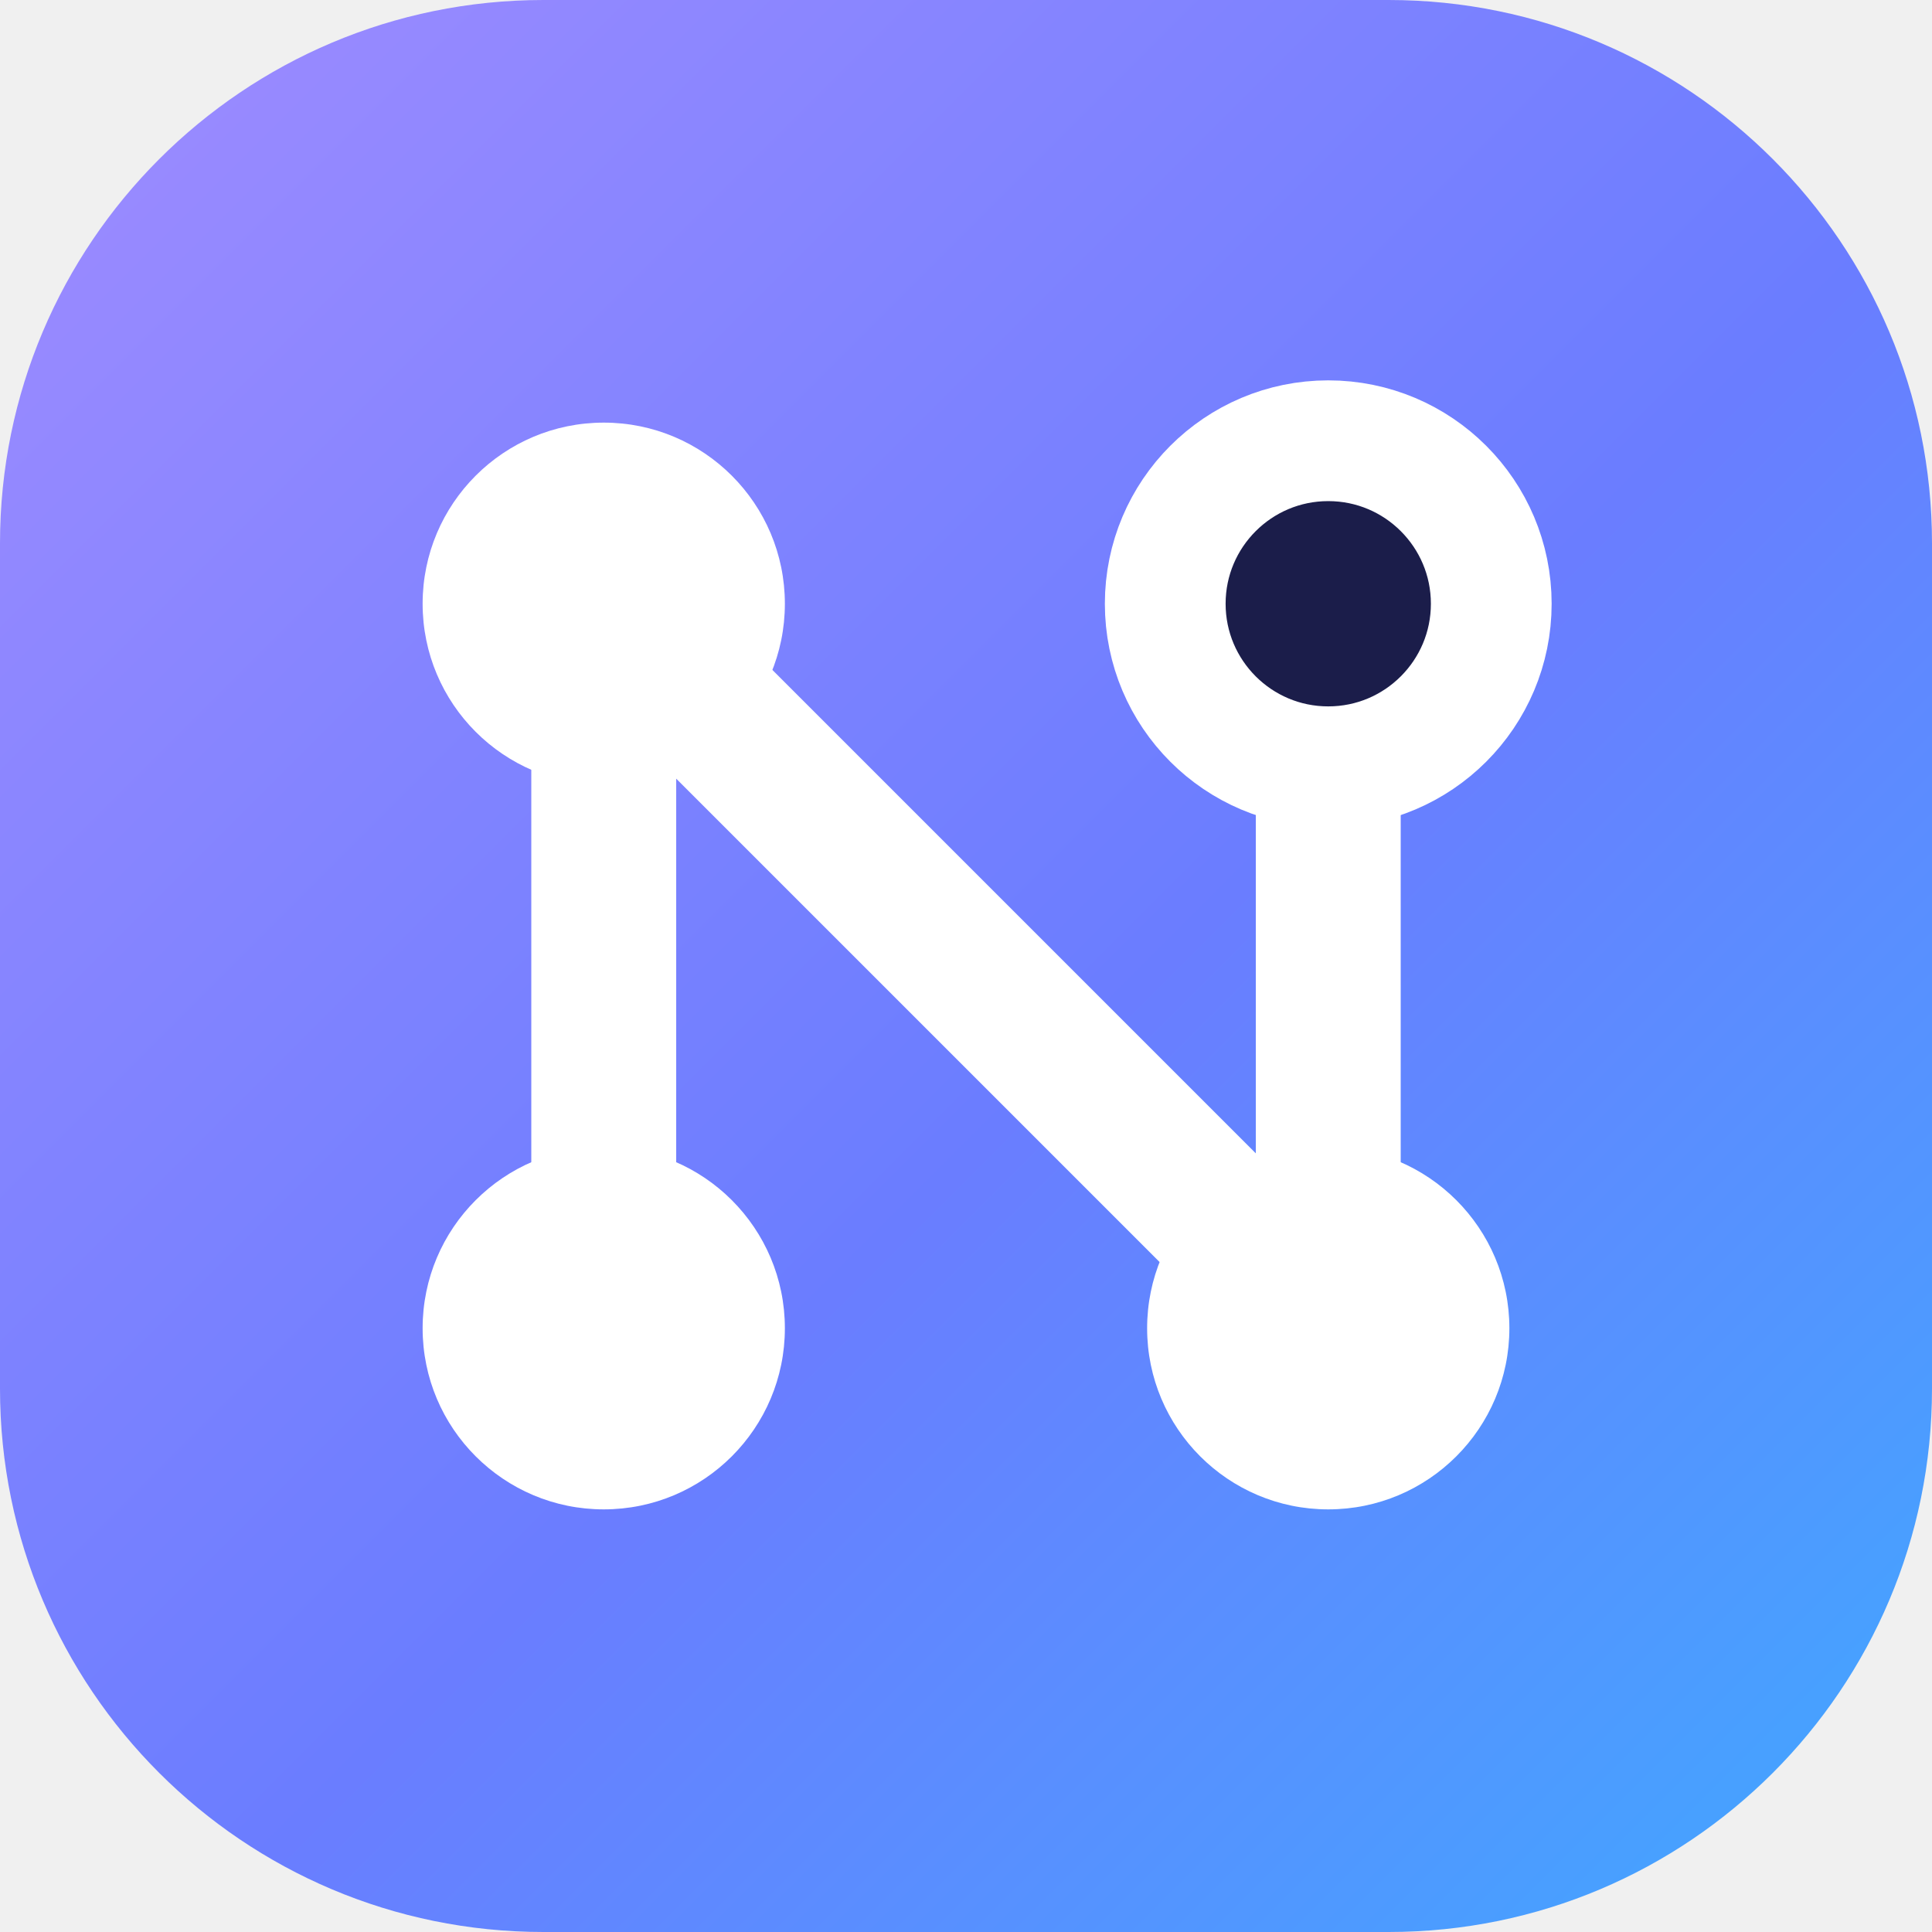
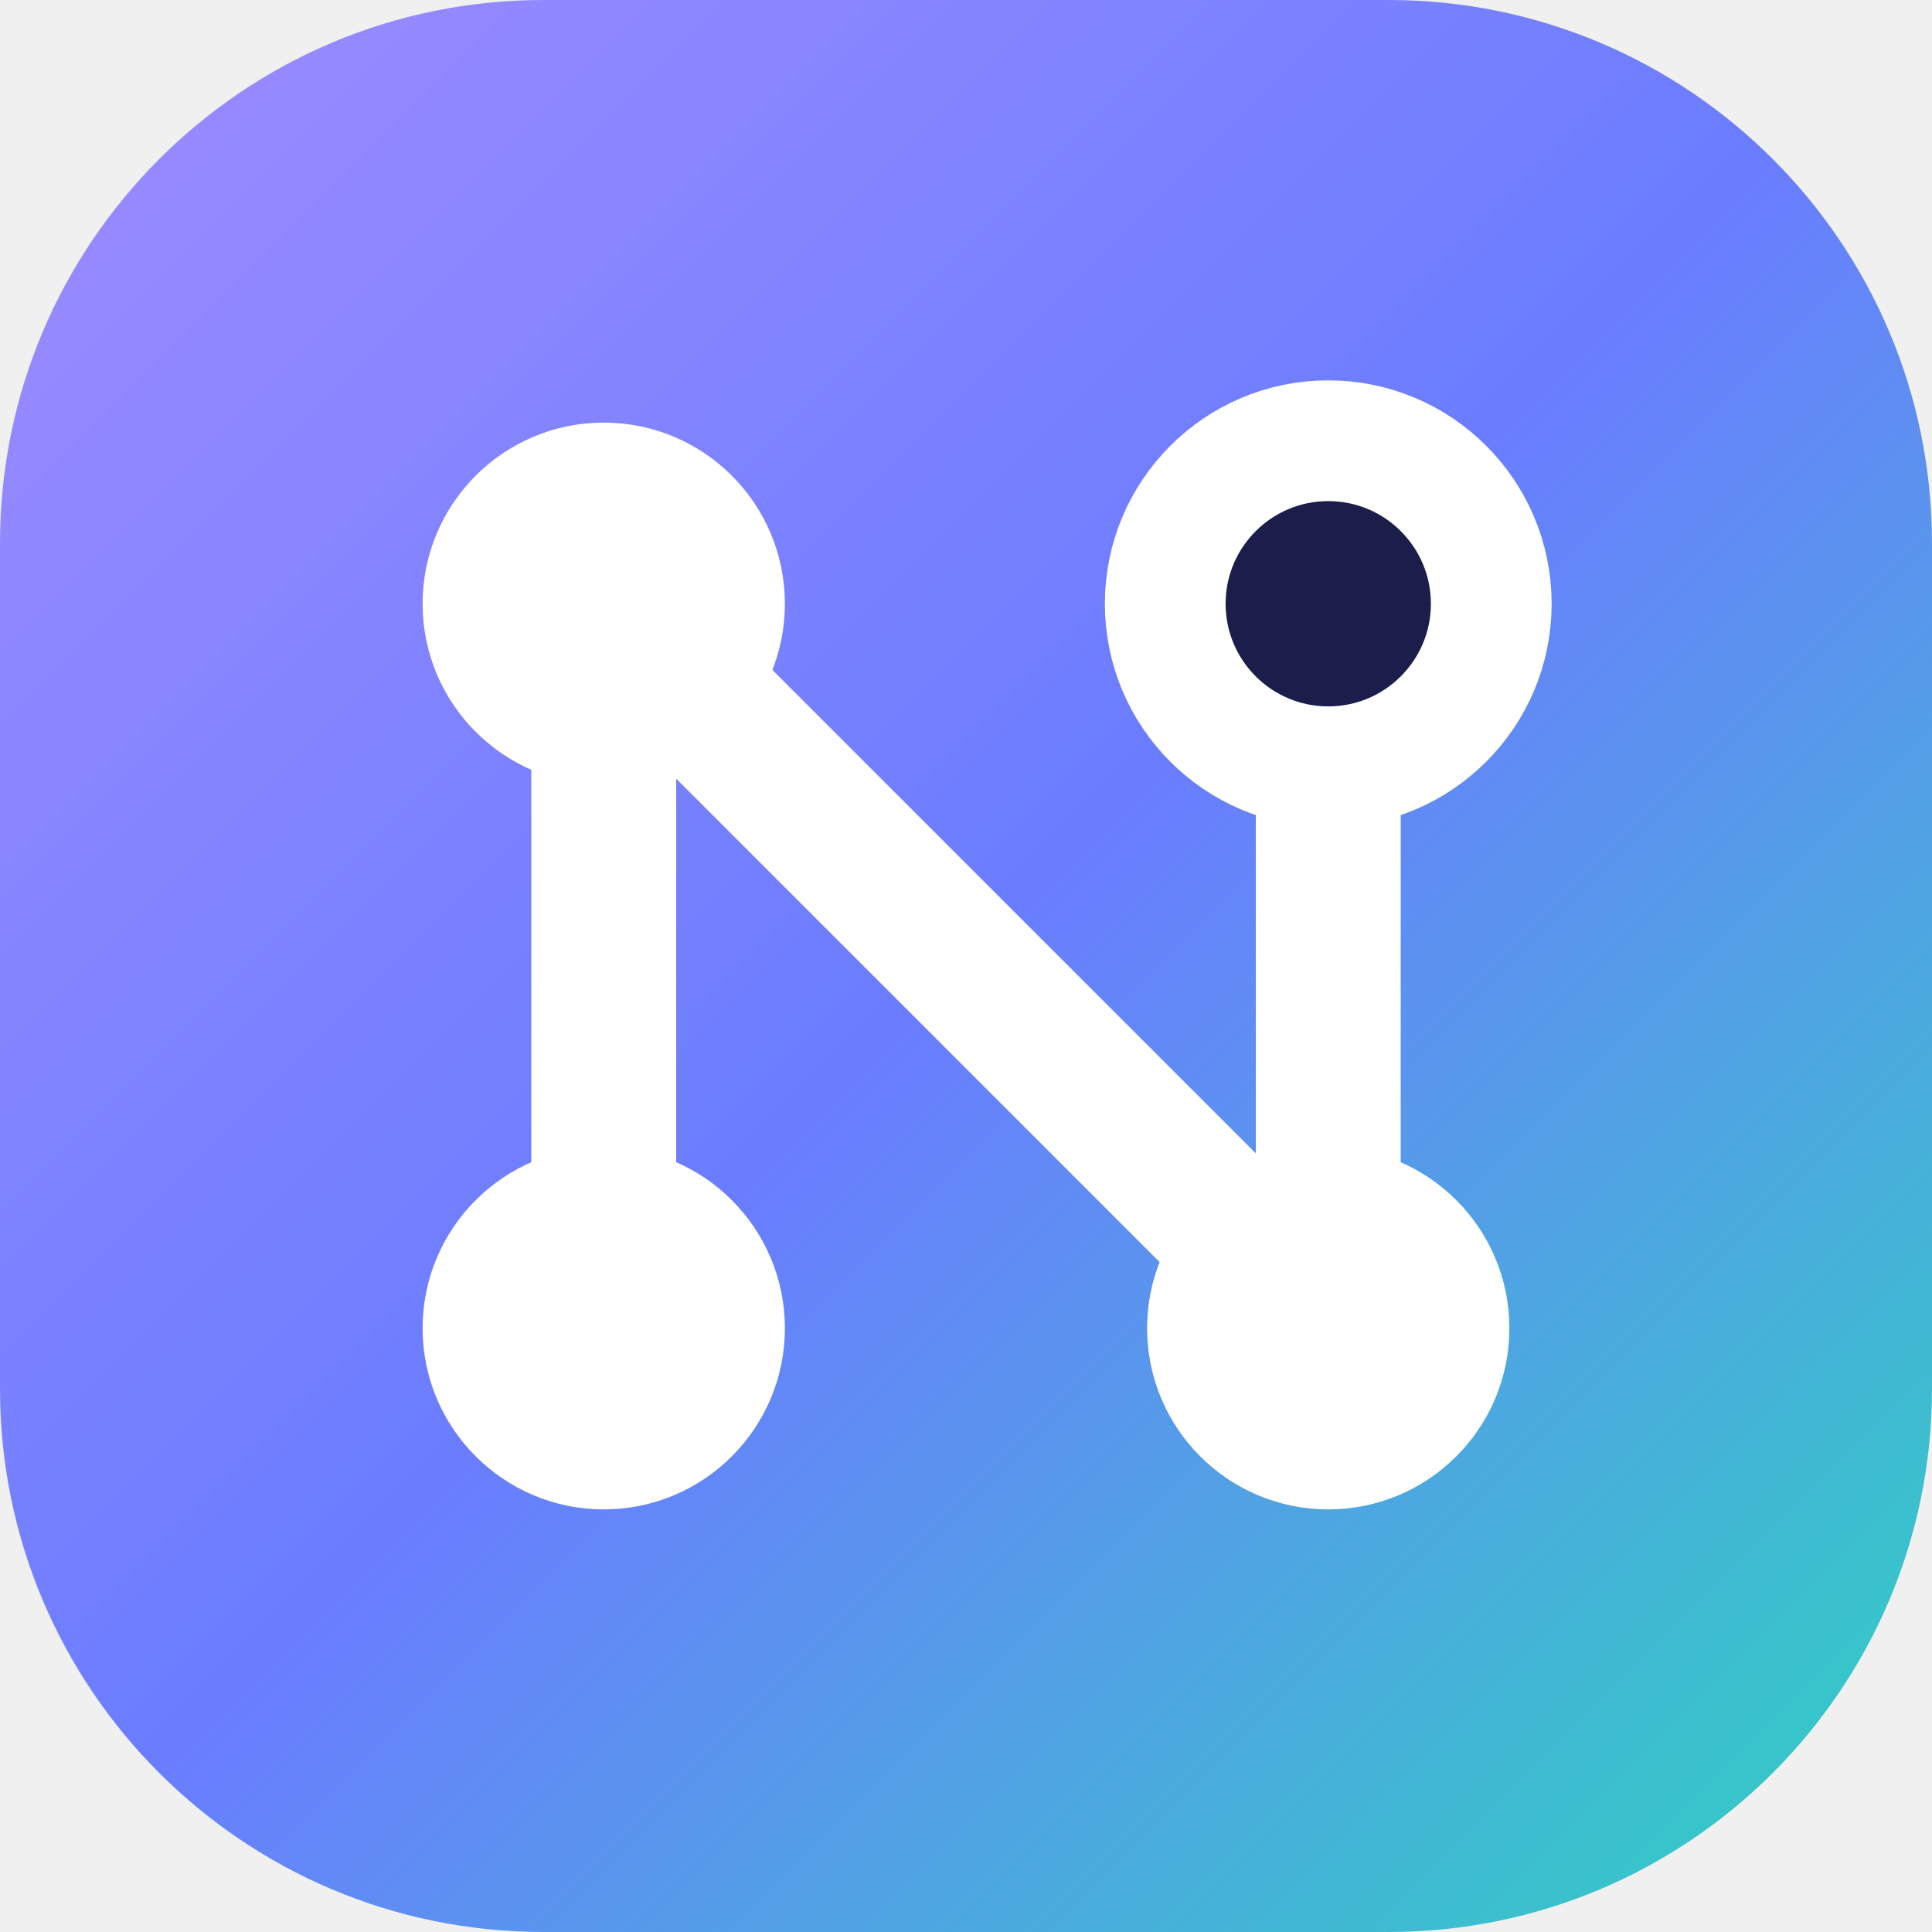
<svg xmlns="http://www.w3.org/2000/svg" viewBox="0 0 32 32">
  <defs>
    <linearGradient id="g" x1="0" y1="0" x2="1" y2="1">
      <stop offset="0" stop-color="#a08cff" />
-       <stop offset=".55" stop-color="#6a7dff" />
-       <stop offset="1" stop-color="#3fa9ff" />
+       <stop offset=".5" stop-color="#6a7dff" />
+       <stop offset="1" stop-color="#2dd4bf" />
    </linearGradient>
  </defs>
  <rect width="32" height="32" rx="9" fill="url(#g)" />
  <path d="M10 22V10l12 12V10" fill="none" stroke="#fff" stroke-width="2.4" stroke-linejoin="round" stroke-linecap="round" />
  <circle cx="10" cy="22" r="3" fill="#fff" />
  <circle cx="10" cy="10" r="3" fill="#fff" />
  <circle cx="22" cy="22" r="3" fill="#fff" />
  <circle cx="22" cy="10" r="2.7" fill="#1b1d4a" stroke="#fff" stroke-width="2" />
</svg>
